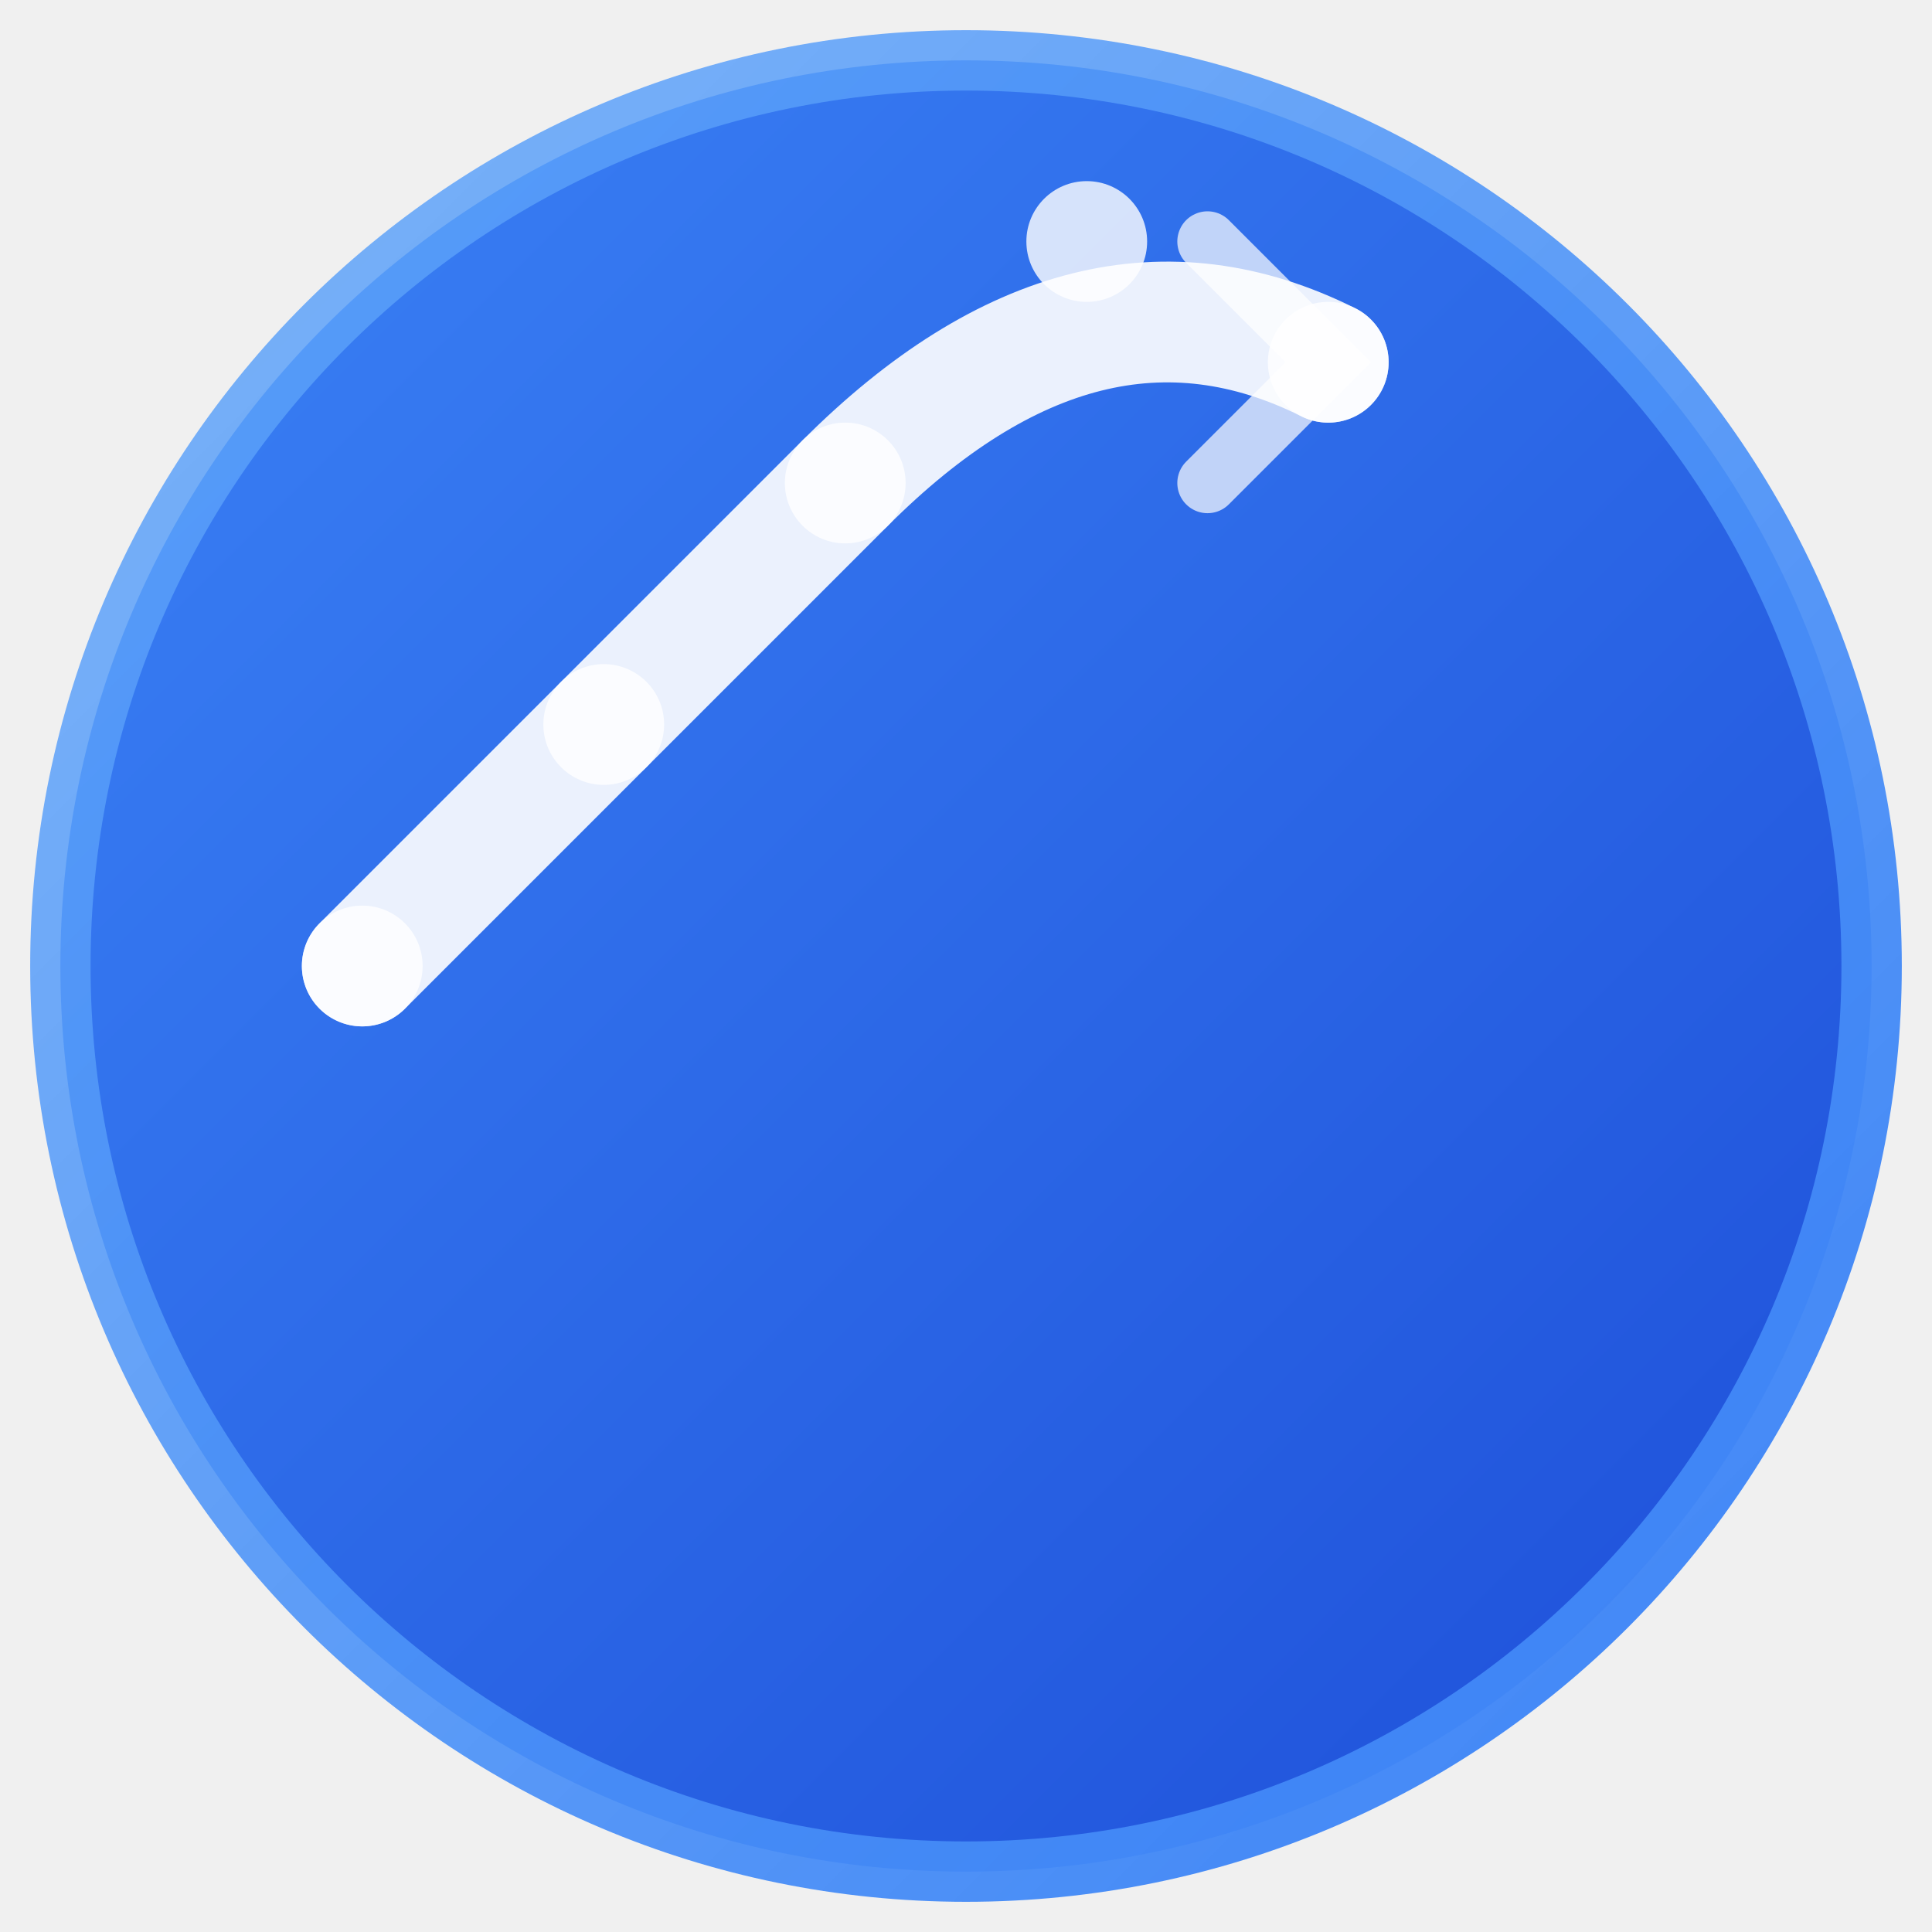
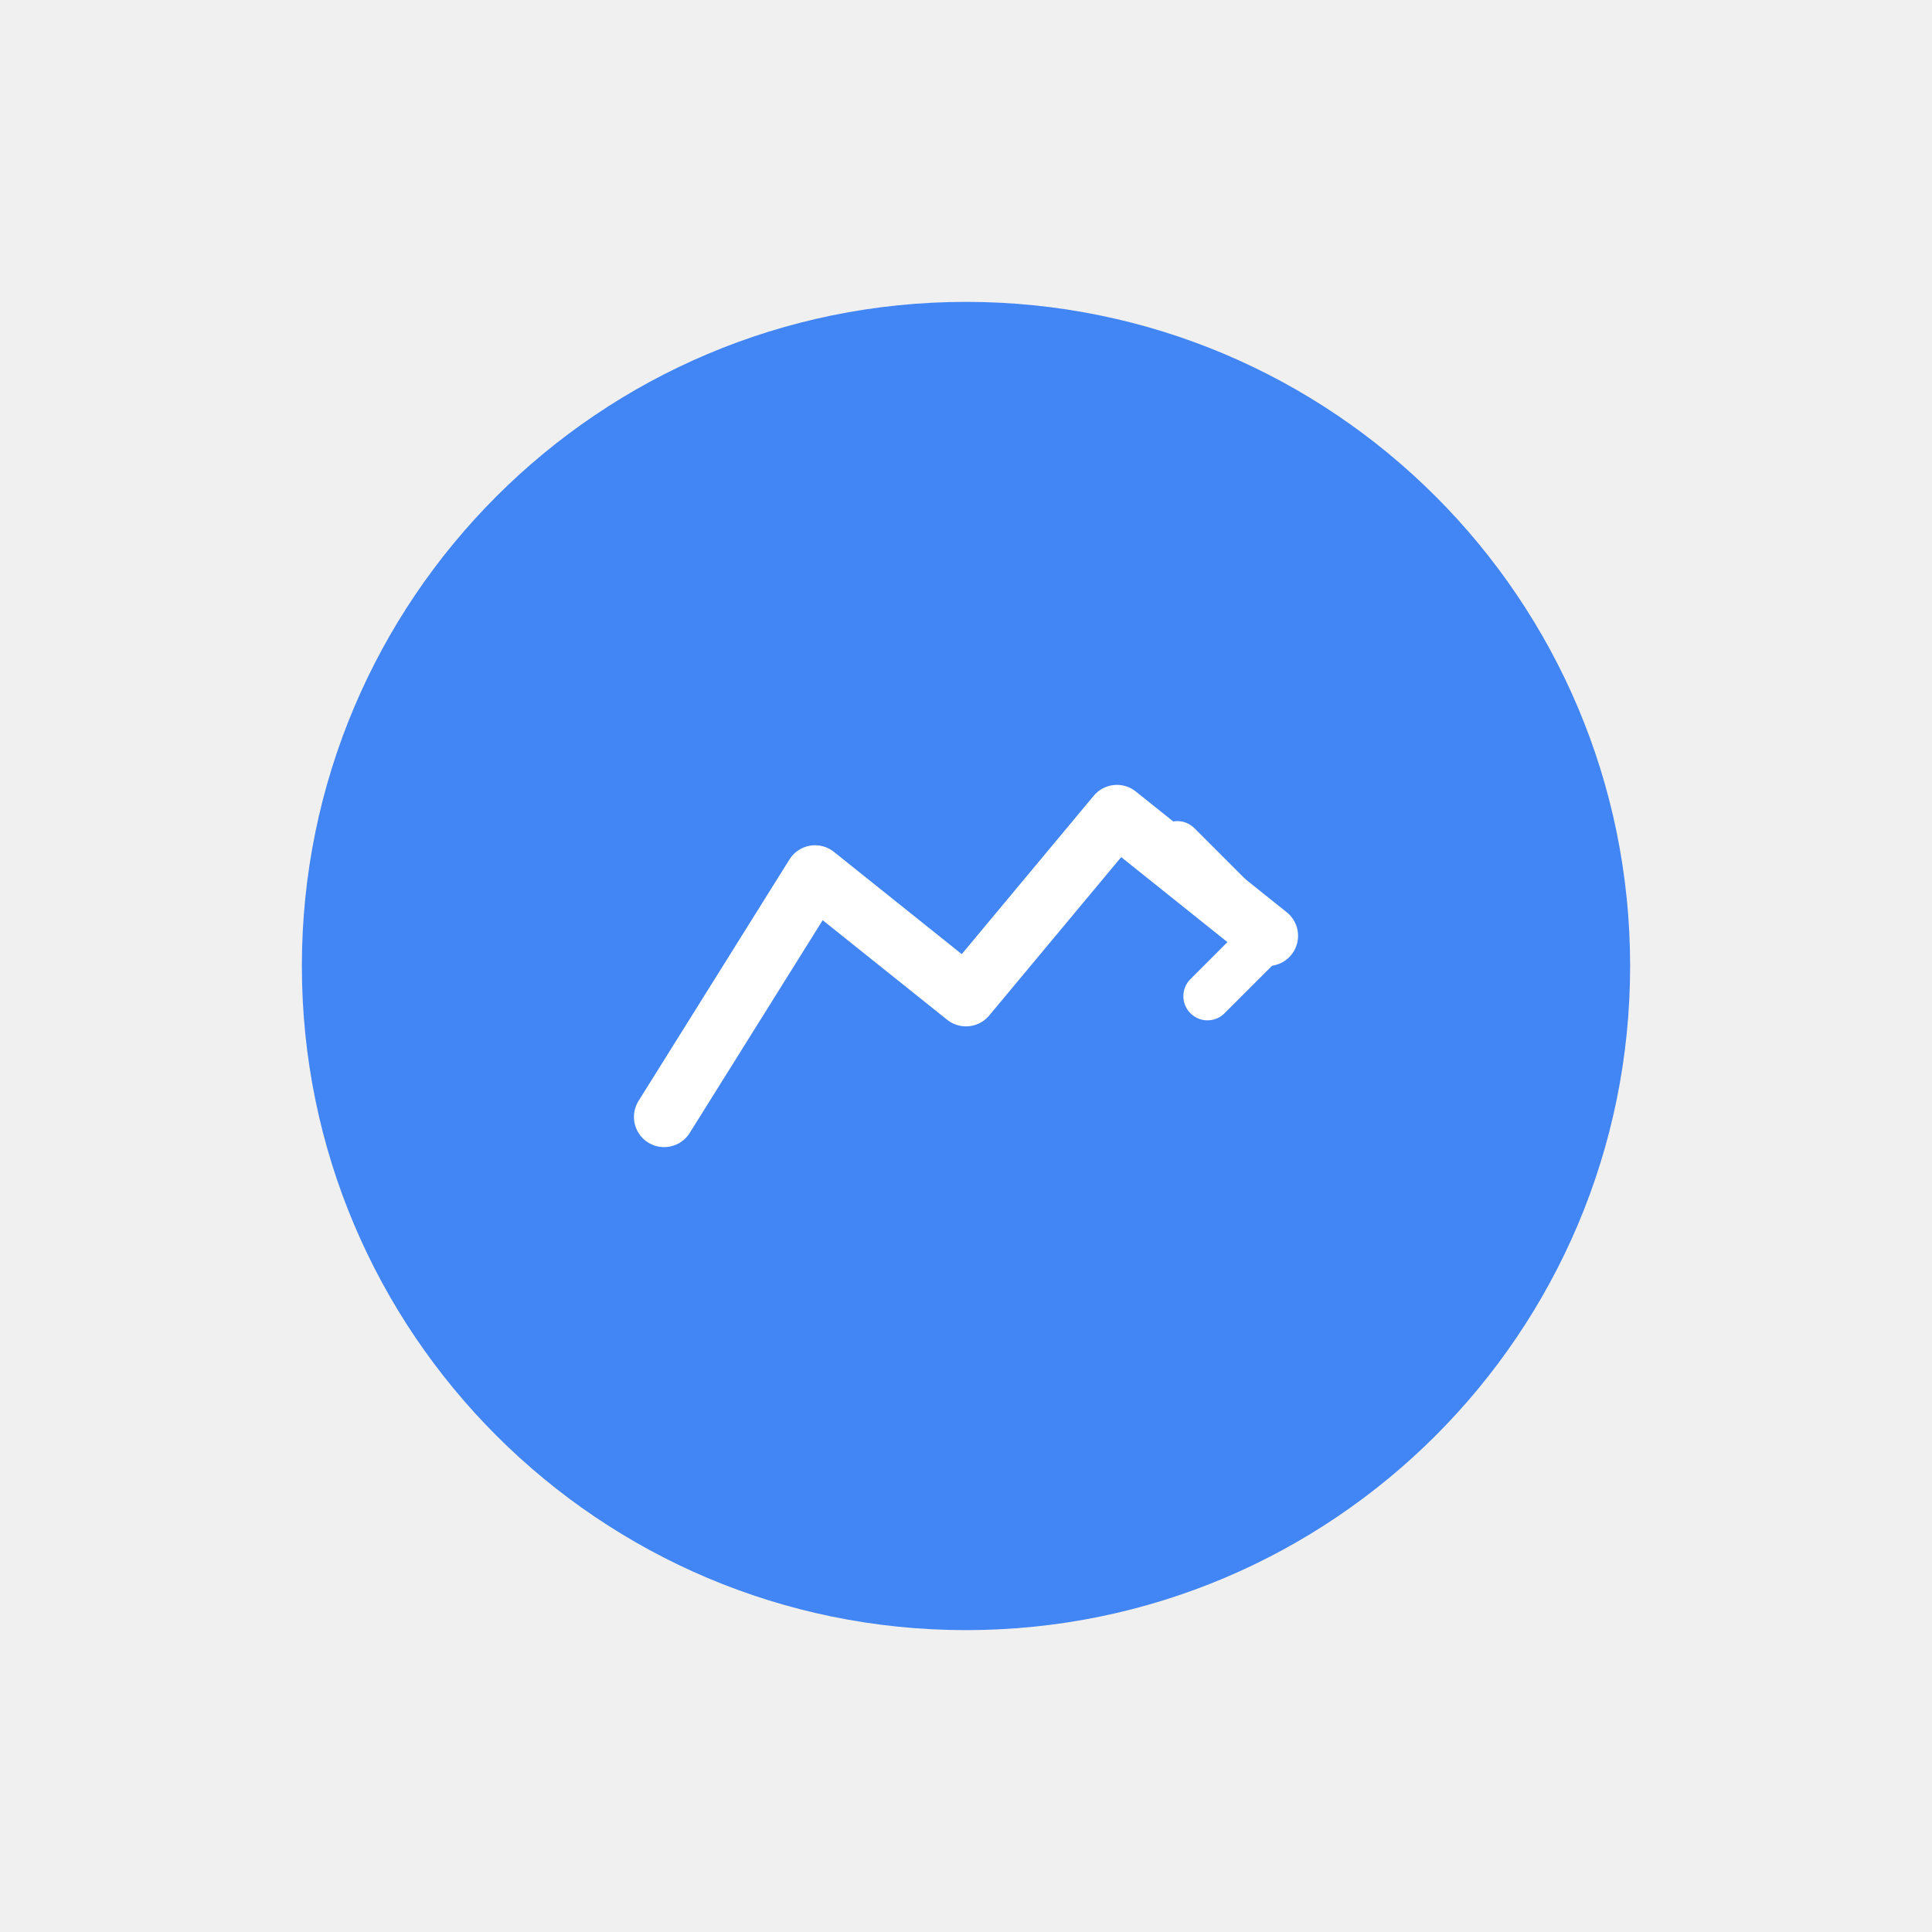
<svg xmlns="http://www.w3.org/2000/svg" width="32" height="32" viewBox="0 0 32 32" fill="none">
-   <circle cx="16" cy="16" r="15" fill="url(#gradient1)" stroke="url(#gradient2)" stroke-width="1" />
-   <g transform="translate(4, 4)">
-     <path d="M2 12 Q6 8 10 4 Q14 0 18 2" stroke="white" stroke-width="2" fill="none" stroke-linecap="round" opacity="0.9" />
-     <circle cx="2" cy="12" r="1" fill="white" opacity="0.8" />
-     <circle cx="6" cy="8" r="1" fill="white" opacity="0.8" />
-     <circle cx="10" cy="4" r="1" fill="white" opacity="0.8" />
-     <circle cx="14" cy="0" r="1" fill="white" opacity="0.8" />
-     <circle cx="18" cy="2" r="1" fill="white" opacity="0.8" />
-     <path d="M16 4 L18 2 L16 0" stroke="white" stroke-width="1" fill="none" stroke-linecap="round" opacity="0.7" />
+   <circle cx="16" cy="16" r="11" fill="#4285f4" />
+   <g transform="translate(16, 16)">
+     <path d="M-5 2.5 L-2.5 -1.5 L0 0.5 L2.5 -2.5 L5 -0.5" stroke="white" stroke-width="1" fill="none" stroke-linecap="round" stroke-linejoin="round" />
+     <path d="M3.5 -2 L5 -0.5 L4 0.5" stroke="white" stroke-width="0.8" fill="none" stroke-linecap="round" stroke-linejoin="round" />
  </g>
-   <defs>
-     <linearGradient id="gradient1" x1="0%" y1="0%" x2="100%" y2="100%">
-       <stop offset="0%" style="stop-color:#3b82f6;stop-opacity:1" />
-       <stop offset="100%" style="stop-color:#1d4ed8;stop-opacity:1" />
-     </linearGradient>
-     <linearGradient id="gradient2" x1="0%" y1="0%" x2="100%" y2="100%">
-       <stop offset="0%" style="stop-color:#60a5fa;stop-opacity:0.8" />
-       <stop offset="100%" style="stop-color:#3b82f6;stop-opacity:1" />
-     </linearGradient>
-   </defs>
</svg>
